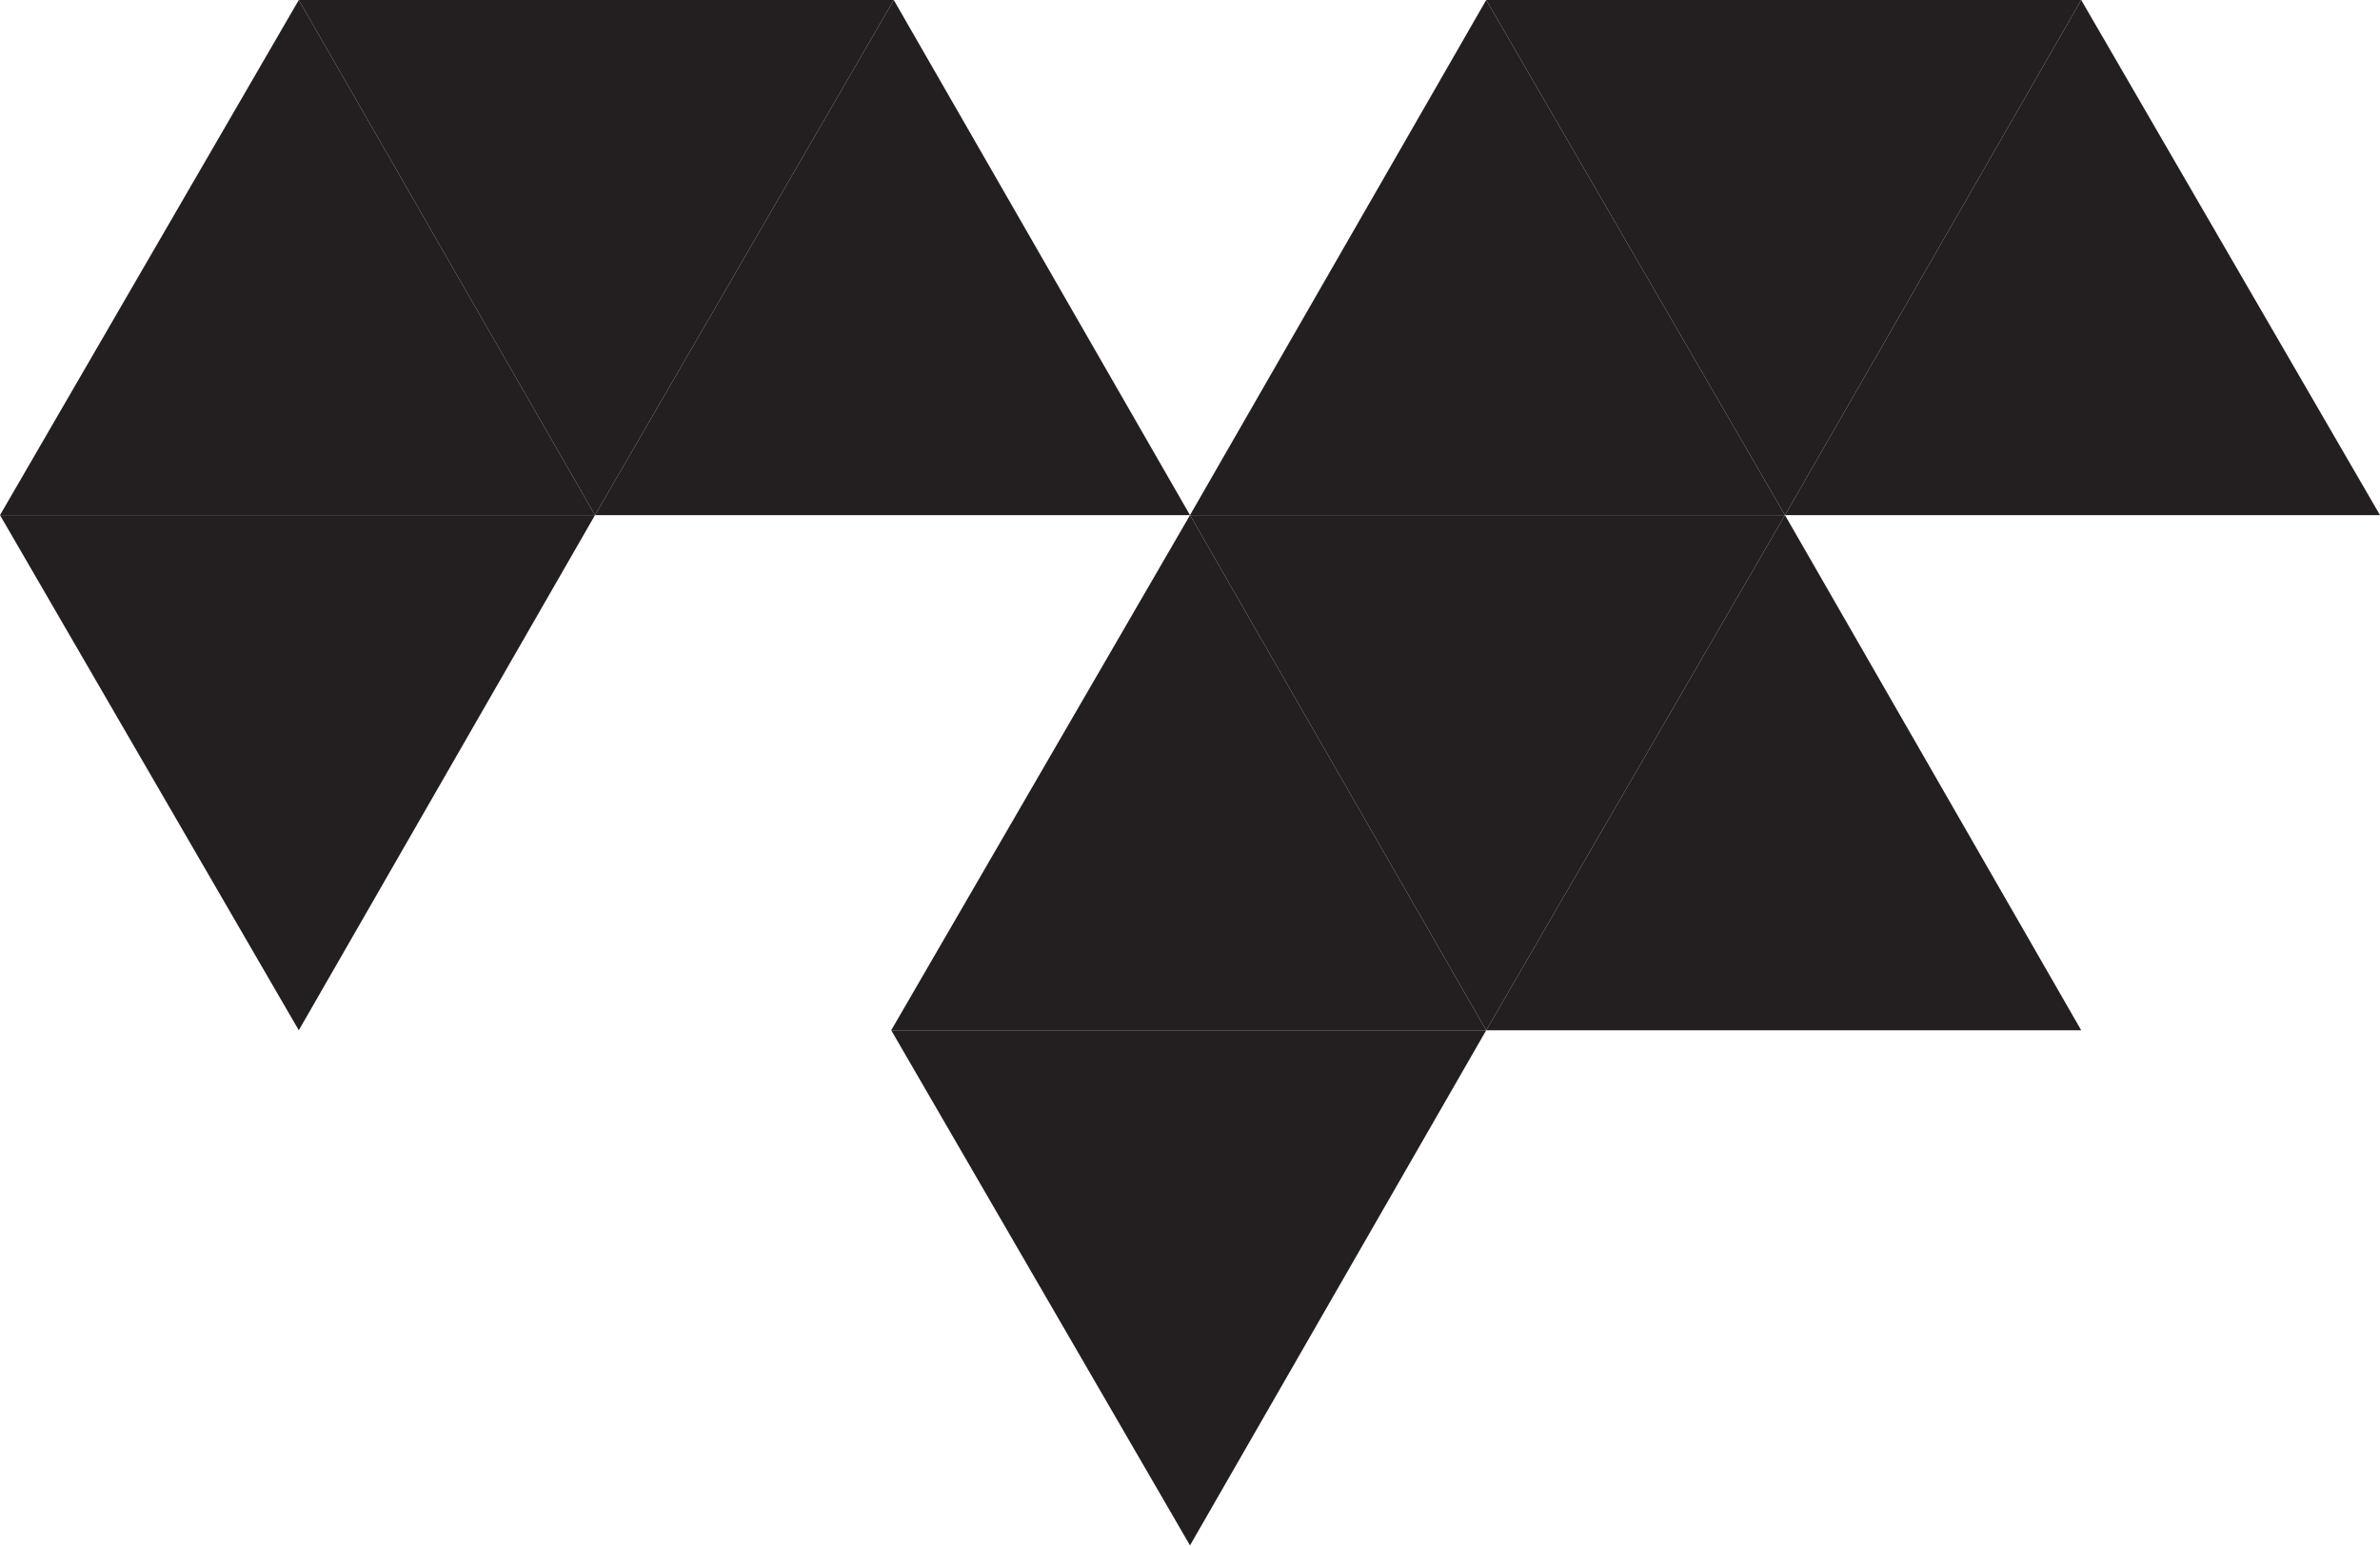
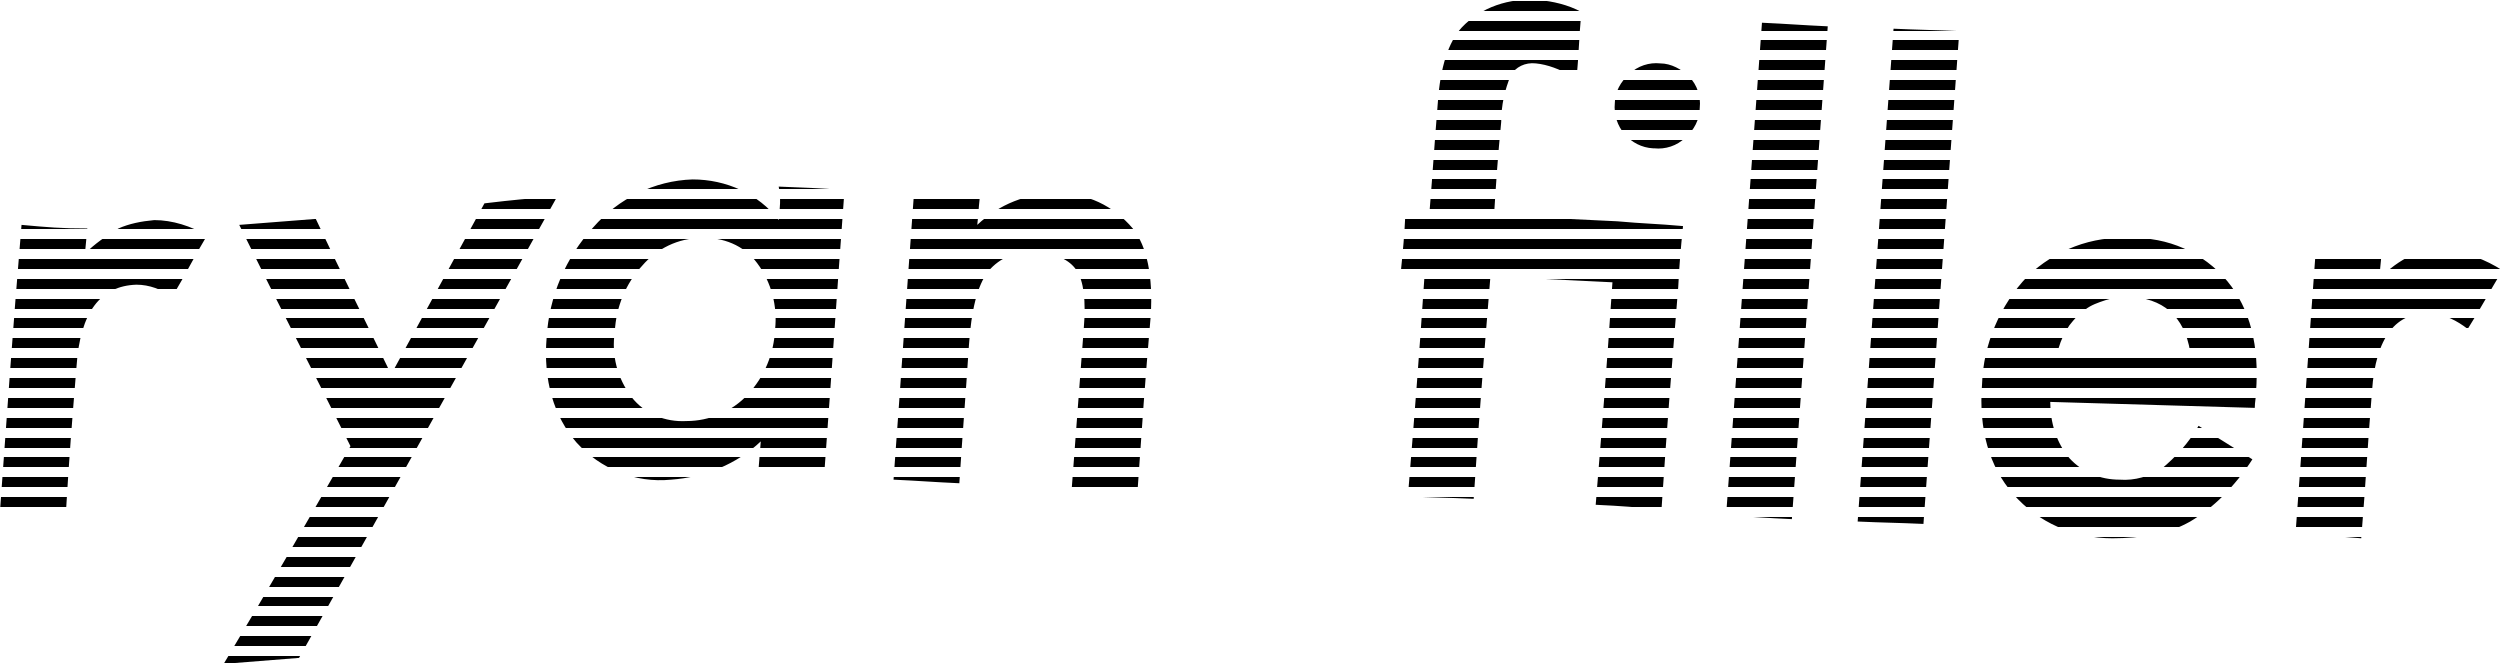
- <svg xmlns="http://www.w3.org/2000/svg" version="1.1" id="Layer_1" x="0px" y="0px" viewBox="0 0 92.4 60" style="enable-background:new 0 0 92.4 60;" xml:space="preserve">
-   <style type="text/css">
-     .st0{fill:#231F20;}
- </style>
+ <svg xmlns="http://www.w3.org/2000/svg" viewBox="0 0 209 55.4">
+   <defs>
+     <linearGradient id="lines" spreadMethod="repeat" x1="0%" y1="0%" x2="0%" y2="3%">
+       <stop offset="0%" stop-color="black" />
+       <stop offset="50%" stop-color="black" />
+       <stop offset="50%" stop-color="transparent" />
+       <stop offset="100%" stop-color="transparent" />
+     </linearGradient>
+   </defs>
  <g>
-     <polygon class="st0" points="11.6,0 23.1,20 0,20  " />
-     <polygon class="st0" points="34.7,0 46.2,20 23.1,20  " />
-     <polygon class="st0" points="57.7,0 69.3,20 46.2,20  " />
-     <polygon class="st0" points="69.3,20 57.7,0 80.8,0  " />
-     <polygon class="st0" points="23.1,20 11.6,0 34.7,0  " />
-     <polygon class="st0" points="46.2,20 57.7,40 34.6,40  " />
-     <polygon class="st0" points="69.3,20 80.8,40 57.7,40  " />
-     <polygon class="st0" points="11.6,40 0,20 23.1,20  " />
-     <polygon class="st0" points="57.7,40 46.2,20 69.3,20  " />
-     <polygon class="st0" points="80.8,0 92.4,20 69.3,20  " />
-     <polygon class="st0" points="46.2,60 34.6,40 57.7,40  " />
+     <path fill="url(#lines)" class="st0" d="M9.9,19.1c-1,0.6-2,1.3-2.8,2.1l0.2-2.1c-2.2,0-3.3-0.1-5.5-0.3C1,28.4,0.7,33.1,0,42.7        c2.2,0.2,3.3,0.2,5.5,0.3C5.8,38,6,35.5,6.4,30.6c0.3-4.5,2-6.7,5-6.8c1.1,0,2.1,0.4,3,1c1.2-2,1.7-3.1,2.9-5.1        c-1.3-0.8-2.9-1.3-4.4-1.3C11.8,18.5,10.8,18.7,9.9,19.1z M40.5,17c-3.1,5.7-4.7,8.6-7.8,14.3c-2.5-5.2-3.8-7.7-6.3-13        c-2.6,0.2-3.8,0.3-6.4,0.5c3.7,7.5,5.6,11.1,9.3,18.5c-4.2,7.3-6.3,11-10.6,18.2c2.5-0.2,3.8-0.3,6.3-0.5        c7.2-12.8,14.4-25.7,21.6-38.6C44.2,16.6,43,16.7,40.5,17z M65.1,18.4c-1.7-2.2-4.4-3.4-7.2-3.4c-3.2,0.1-6.2,1.6-8.3,4        c-2.3,2.5-3.7,5.8-3.9,9.2c-0.3,3.6,0.6,6.6,2.5,8.8c2,2.2,4.9,3.4,7.9,3.1c2.8-0.2,5.5-1.3,7.5-3.2l-0.2,2.5c2.2,0,3.3,0.1,5.5,0.3        c0.7-9.5,1-14.3,1.7-23.8c-2.2-0.2-3.3-0.2-5.5-0.3C65.3,16.7,65.2,17.3,65.1,18.4z M62.5,33c-1.3,1.4-3.2,2.2-5.1,2.2        c-1.8,0.1-3.5-0.6-4.6-2c-1.2-1.6-1.7-3.5-1.4-5.5c0.1-2,0.9-4,2.3-5.5c1.2-1.4,3-2.3,4.9-2.3c1.8-0.1,3.6,0.6,4.7,2.1        c1.2,1.6,1.7,3.6,1.5,5.5C64.7,29.6,63.9,31.5,62.5,33z M88.4,16.2c-2.5-0.1-4.9,0.9-6.7,2.6c0.1-0.9,0.1-1.3,0.2-2.2        c-2.2-0.1-3.3-0.2-5.5-0.3c-0.7,9.5-1,14.3-1.7,23.8c2.2,0.1,3.3,0.2,5.5,0.3c0.3-4.6,0.5-6.9,0.8-11.5c0.2-3,0.7-5,1.6-6.2        c1-1.2,2.5-1.8,4-1.6c1.7,0.1,2.8,0.6,3.4,1.5c0.6,0.9,0.8,2.5,0.6,4.9c-0.4,5.3-0.6,8-1,13.3c2.2,0.1,3.3,0.1,5.5,0.2        c0.4-5.8,0.6-8.8,1.1-14.6c0.2-3.3-0.3-5.8-1.5-7.3C93.1,17.2,90.8,16.1,88.4,16.2z M124.9,18c0.2-3.1,0.3-4.7,0.6-7.8        c0-1.4,0.3-2.7,0.8-3.9c0.4-0.7,1.2-1.1,2.1-1c1,0.1,2,0.5,2.9,1c0.2,0.1,0.3,0.2,0.5,0.3c0.2-2.2,0.2-3.4,0.4-5.6        c-1.1-0.6-2.4-0.9-3.6-1c-2.4-0.2-4.8,0.6-6.4,2.3c-1.1,1.2-1.8,3.3-2,6.3c-0.3,3.7-0.4,5.5-0.7,9.2c-0.8,0-1.2,0-2-0.1        c-0.1,2.1-0.2,3.1-0.4,5.1c0.8,0,1.2,0,2,0.1c-0.5,7.5-0.8,11.2-1.4,18.6c2.2,0.1,3.3,0.1,5.5,0.2c0.5-7.5,0.8-11.2,1.4-18.6        c4.1,0.2,6.1,0.3,10.2,0.5c-0.5,7.5-0.8,11.2-1.4,18.6c2.2,0.1,3.3,0.2,5.5,0.4c0.5-7.5,0.8-11.2,1.4-18.6c0.1-2,0.2-3.1,0.4-5.1        c-2.2-0.2-3.3-0.2-5.5-0.4C131,18.3,129,18.2,124.9,18z M138.8,5.3c-0.9-0.1-1.9,0.2-2.6,0.9c-0.7,0.6-1.2,1.5-1.2,2.4        c-0.2,2,1.3,3.7,3.2,3.8c0,0,0,0,0.1,0c0.9,0.1,1.9-0.2,2.6-0.9c0.7-0.6,1.2-1.5,1.2-2.5c0.1-0.9-0.2-1.9-0.9-2.6        C140.6,5.8,139.7,5.3,138.8,5.3z M144.3,43.1c2.2,0.1,3.3,0.2,5.5,0.3c1-13.7,2-27.5,3-41.2c-2.2-0.1-3.3-0.2-5.5-0.3        C146.3,15.6,145.3,29.3,144.3,43.1z M155.3,43.6c2.2,0.1,3.3,0.1,5.5,0.2c1-13.7,2-27.5,3-41.2c-2.2-0.1-3.3-0.1-5.5-0.2        C157.3,16.1,156.3,29.8,155.3,43.6z M180.7,39.2c-1,0.6-2.2,1-3.5,0.9c-1.6,0-3.1-0.6-4.2-1.8c-1.1-1.3-1.6-3-1.6-4.7        c6.8,0.2,10.2,0.3,17.1,0.5c0-0.5,0.1-0.8,0.1-1.3c0.3-3.9-0.5-7-2.4-9.3c-2-2.4-5-3.7-8.1-3.6c-3.2-0.2-6.3,1-8.6,3.2        c-2.3,2.4-3.7,5.7-3.8,9c-0.3,3.8,0.6,6.9,2.6,9.2c2.1,2.4,5.1,3.7,8.3,3.7c1.2,0,2.3-0.1,3.5-0.3c1.1-0.2,2.1-0.6,3-1.1        c1-0.6,1.9-1.3,2.7-2.1c0.9-0.9,1.8-2,2.5-3.1c-1.8-1.1-2.7-1.7-4.5-2.8C183,37,181.9,38.2,180.7,39.2z M173,27.2        c0.4-0.5,0.8-1,1.3-1.3c0.5-0.4,1.1-0.6,1.7-0.8c0.6-0.2,1.3-0.3,1.9-0.3c2.9,0.1,4.7,1.6,5.2,4.6c-4.4-0.1-6.6-0.2-11-0.3        C172.3,28.4,172.6,27.8,173,27.2z M204.6,20.9c-1-0.1-2,0.1-2.9,0.4c-1.1,0.5-2,1.2-2.8,2l0.2-2.1c-2.2-0.1-3.3-0.2-5.5-0.3        c-0.7,9.5-1,14.3-1.7,23.8c2.2,0.1,3.3,0.1,5.5,0.3c0.4-4.9,0.5-7.4,0.9-12.3c0.3-4.5,2-6.7,5-6.5c1.1,0.1,2.1,0.6,3,1.3        c1.2-1.9,1.7-2.9,2.9-4.9C207.8,21.7,206.2,21.1,204.6,20.9z" />
  </g>
</svg>
